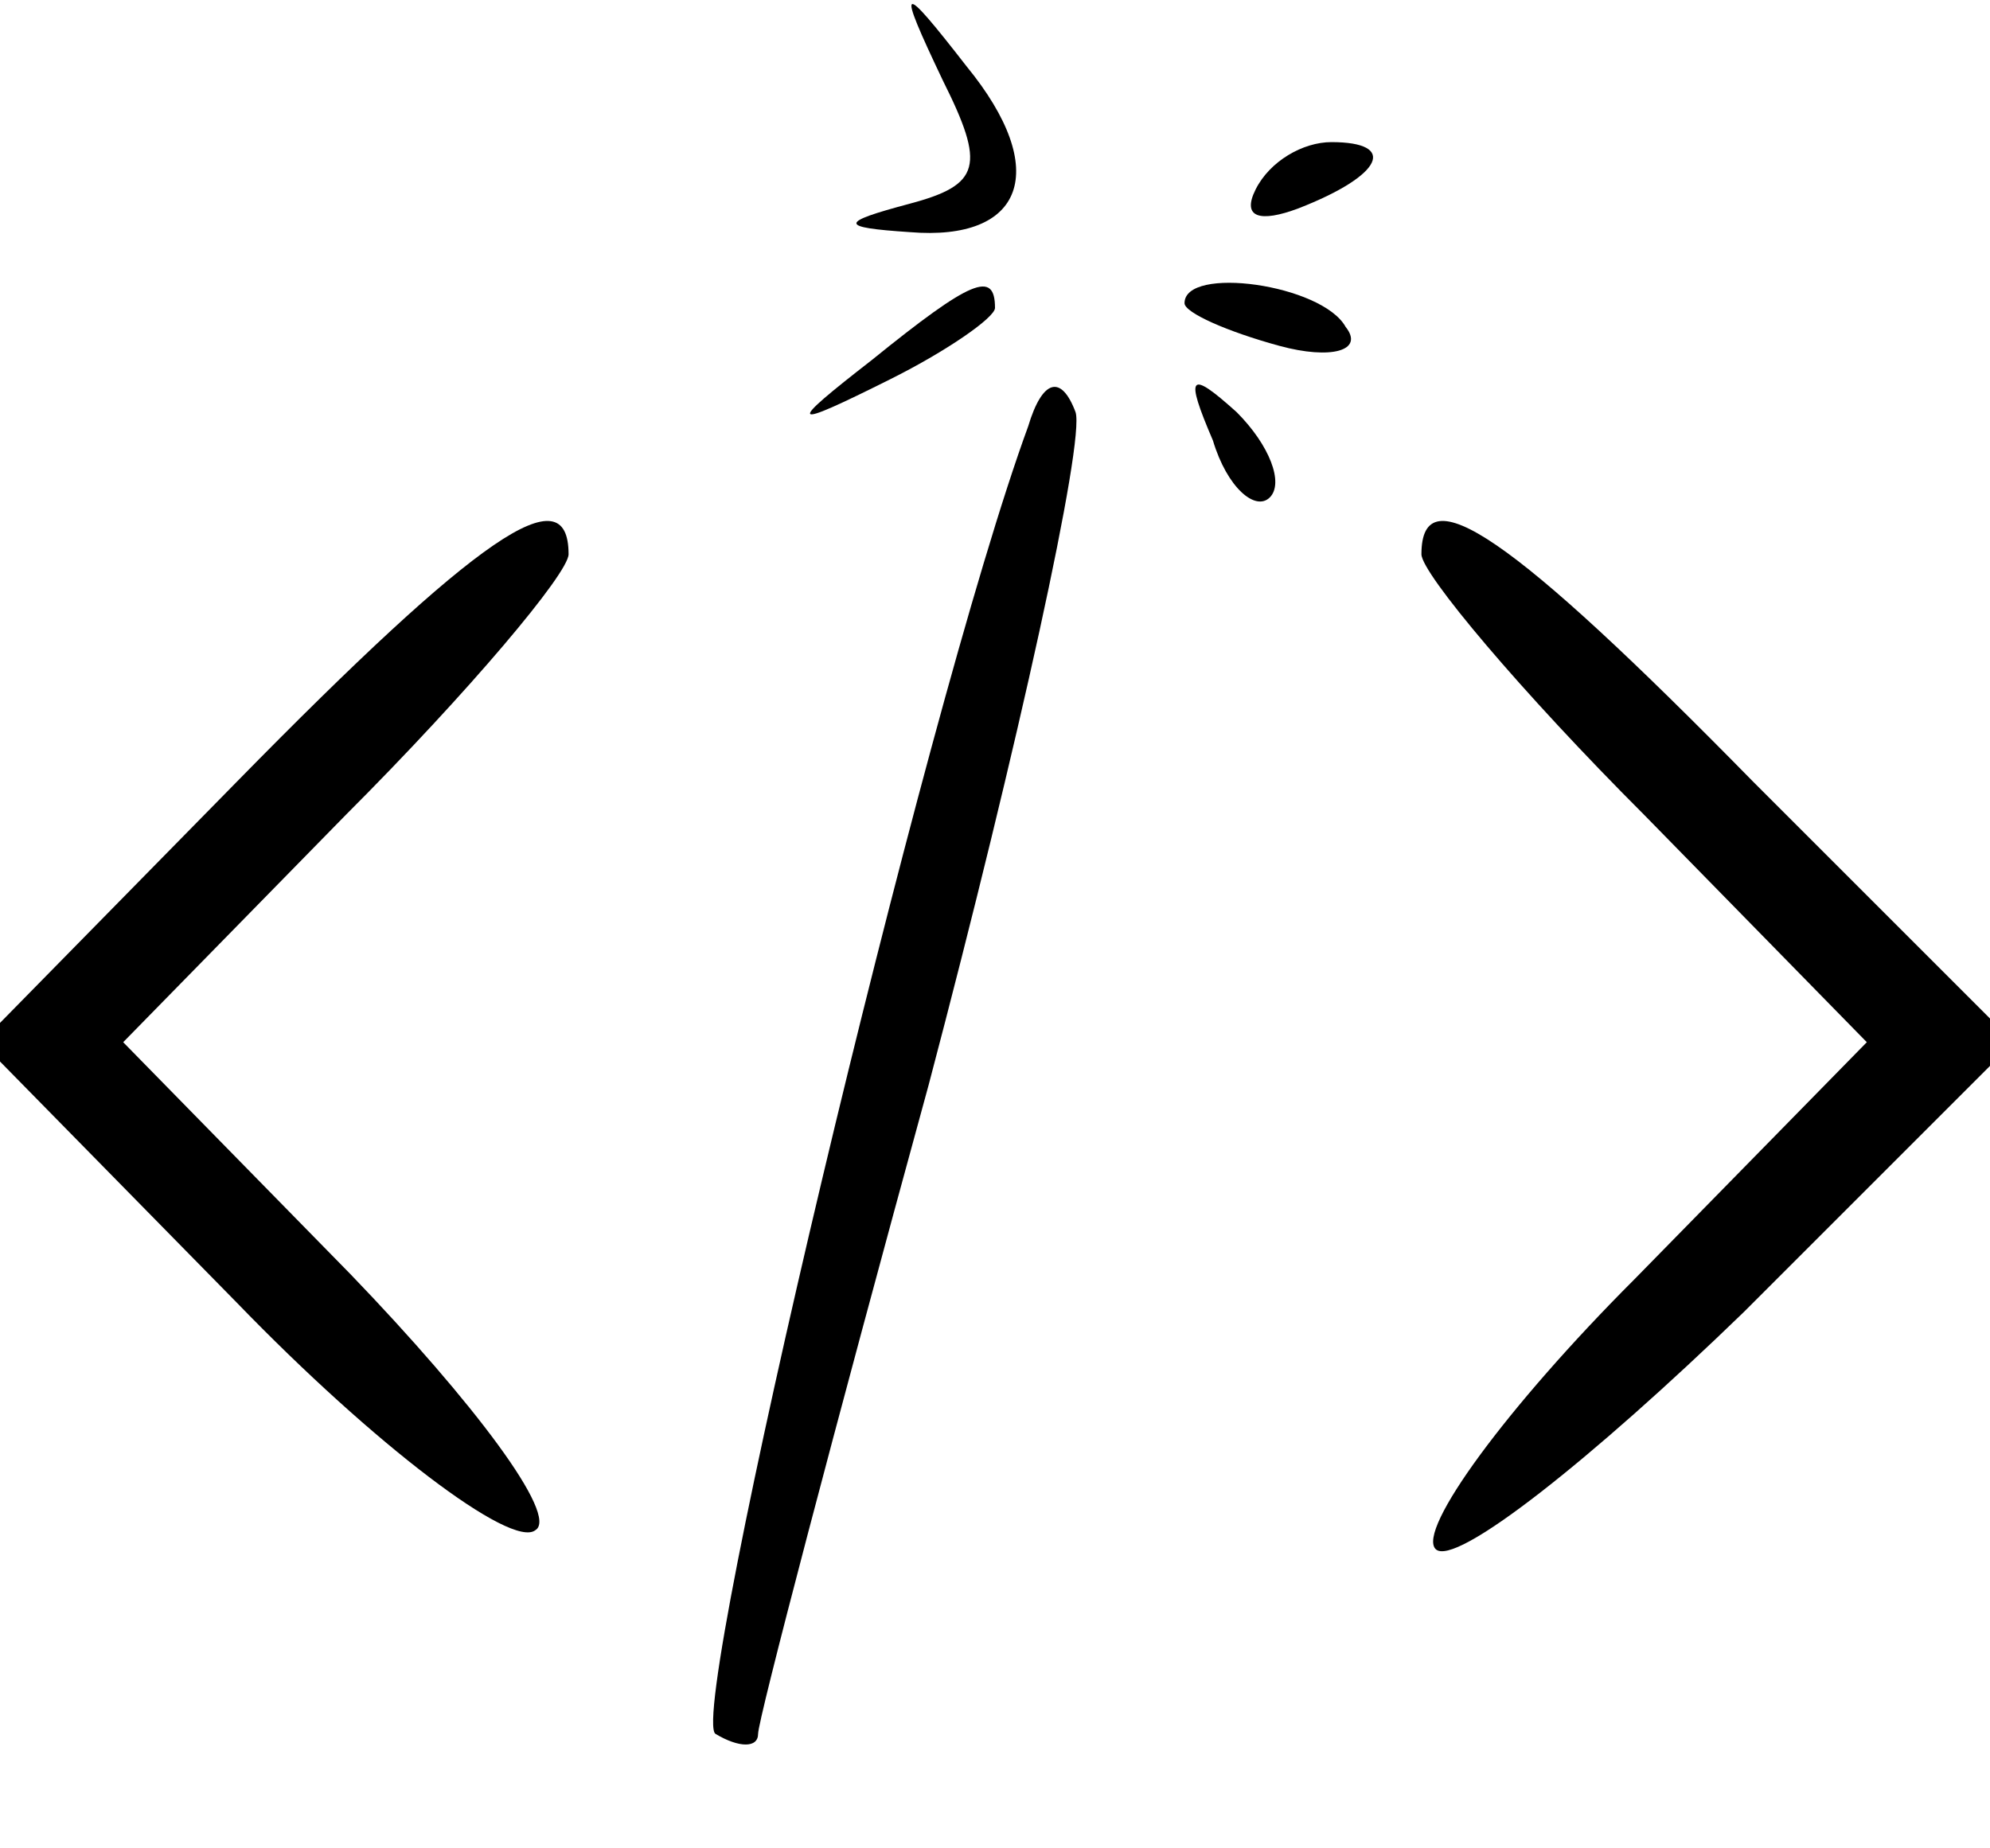
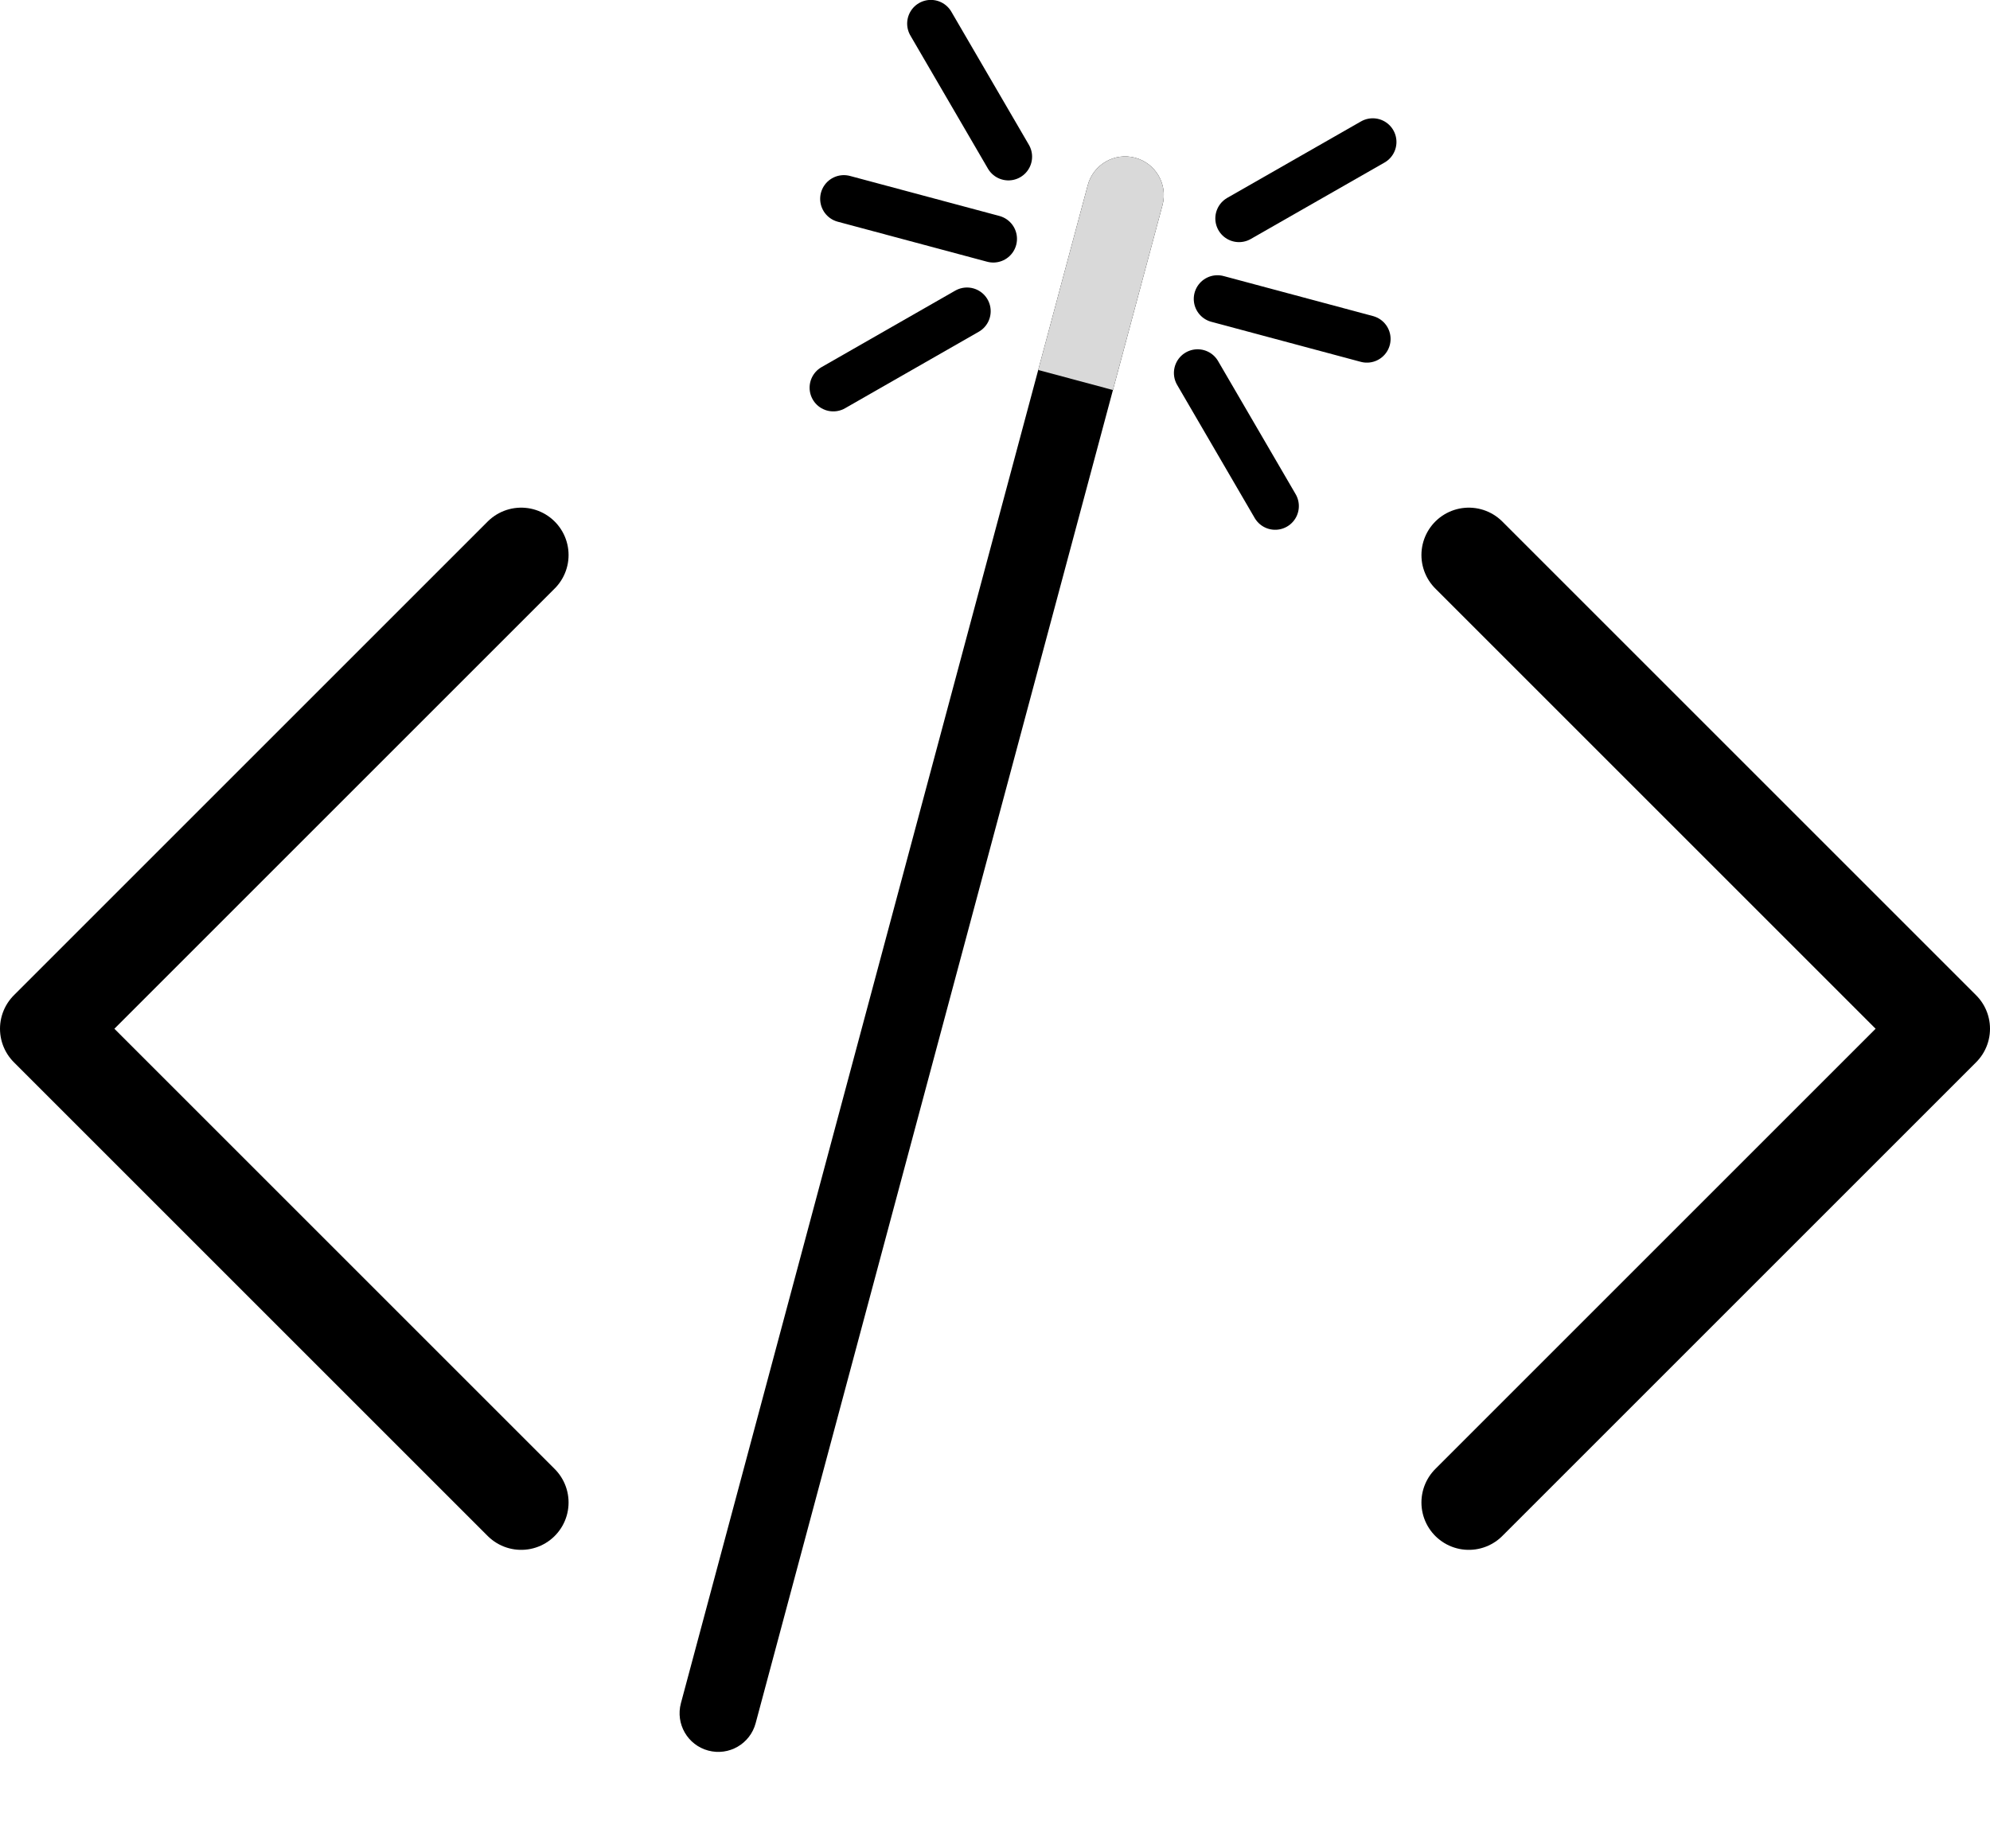
- <svg xmlns="http://www.w3.org/2000/svg" version="1.0" width="42pt" height="39pt" viewBox="0 0 42 39" preserveAspectRatio="xMidYMid meet">
-   <g transform="translate(0,39) scale(0.1,-0.1)" fill="#000000" stroke="none">
-     <path d="M199 373 c9 -18 8 -22 -7 -26 -15 -4 -15 -5 0 -6 24 -2 30 13 12 35 -14 18 -15 18 -5 -3z" />
-     <path d="M265 350 c-3 -6 1 -7 9 -4 18 7 21 14 7 14 -6 0 -13 -4 -16 -10z" />
-     <path d="M184 314 c-18 -14 -18 -15 4 -4 12 6 22 13 22 15 0 8 -5 6 -26 -11z" />
-     <path d="M250 326 c0 -2 9 -6 20 -9 11 -3 18 -1 14 4 -5 9 -34 13 -34 5z" />
-     <path d="M217 300 c-22 -60 -72 -272 -66 -276 5 -3 9 -3 9 0 0 3 16 64 36 137 19 72 33 136 31 142 -3 8 -7 7 -10 -3z" />
-     <path d="M256 297 c3 -10 9 -15 12 -12 3 3 0 11 -7 18 -10 9 -11 8 -5 -6z" />
-     <path d="M50 225 l-54 -55 54 -55 c29 -30 58 -52 63 -48 5 3 -13 27 -39 54 l-48 49 47 48 c26 26 47 51 47 55 0 17 -19 4 -70 -48z" />
-     <path d="M300 273 c0 -4 21 -29 47 -55 l47 -48 -49 -50 c-27 -27 -46 -53 -42 -57 4 -4 33 19 65 50 l57 57 -55 55 c-51 52 -70 65 -70 48z" />
-   </g>
+ <svg xmlns="http://www.w3.org/2000/svg" width="42" height="39" viewBox="0 0 42 39" fill="none">
+   <path d="M11 11.716L1 21.716L11 31.716" stroke="black" stroke-width="2" stroke-linecap="round" stroke-linejoin="round" />
+   <path d="M31 11.716L41 21.716L31 31.716" stroke="black" stroke-width="2" stroke-linecap="round" stroke-linejoin="round" />
+   <path d="M24.535 4.33L15.948 36.376C15.831 36.812 15.384 37.07 14.948 36.953C14.513 36.837 14.254 36.389 14.371 35.953L22.958 3.907C23.075 3.472 23.522 3.213 23.958 3.33C24.393 3.447 24.652 3.894 24.535 4.33Z" fill="black" />
+   <path d="M22.958 3.907C23.075 3.472 23.522 3.213 23.958 3.33C24.393 3.447 24.652 3.894 24.535 4.33L23.489 8.233L21.912 7.81L22.958 3.907Z" fill="#D9D9D9" />
+   <path d="M25.695 6.31L28.849 7.155" stroke="black" stroke-linecap="round" />
+   <path d="M17.81 4.197L20.964 5.042" stroke="black" stroke-linecap="round" />
+   <path d="M19.646 0.498L21.283 3.308" stroke="black" stroke-linecap="round" />
+   <path d="M17.587 8.184L20.409 6.569" stroke="black" stroke-linecap="round" />
+   <path d="M25.276 7.873L26.913 10.683" stroke="black" stroke-linecap="round" />
+   <path d="M26.15 4.611L28.973 2.997" stroke="black" stroke-linecap="round" />
</svg>
